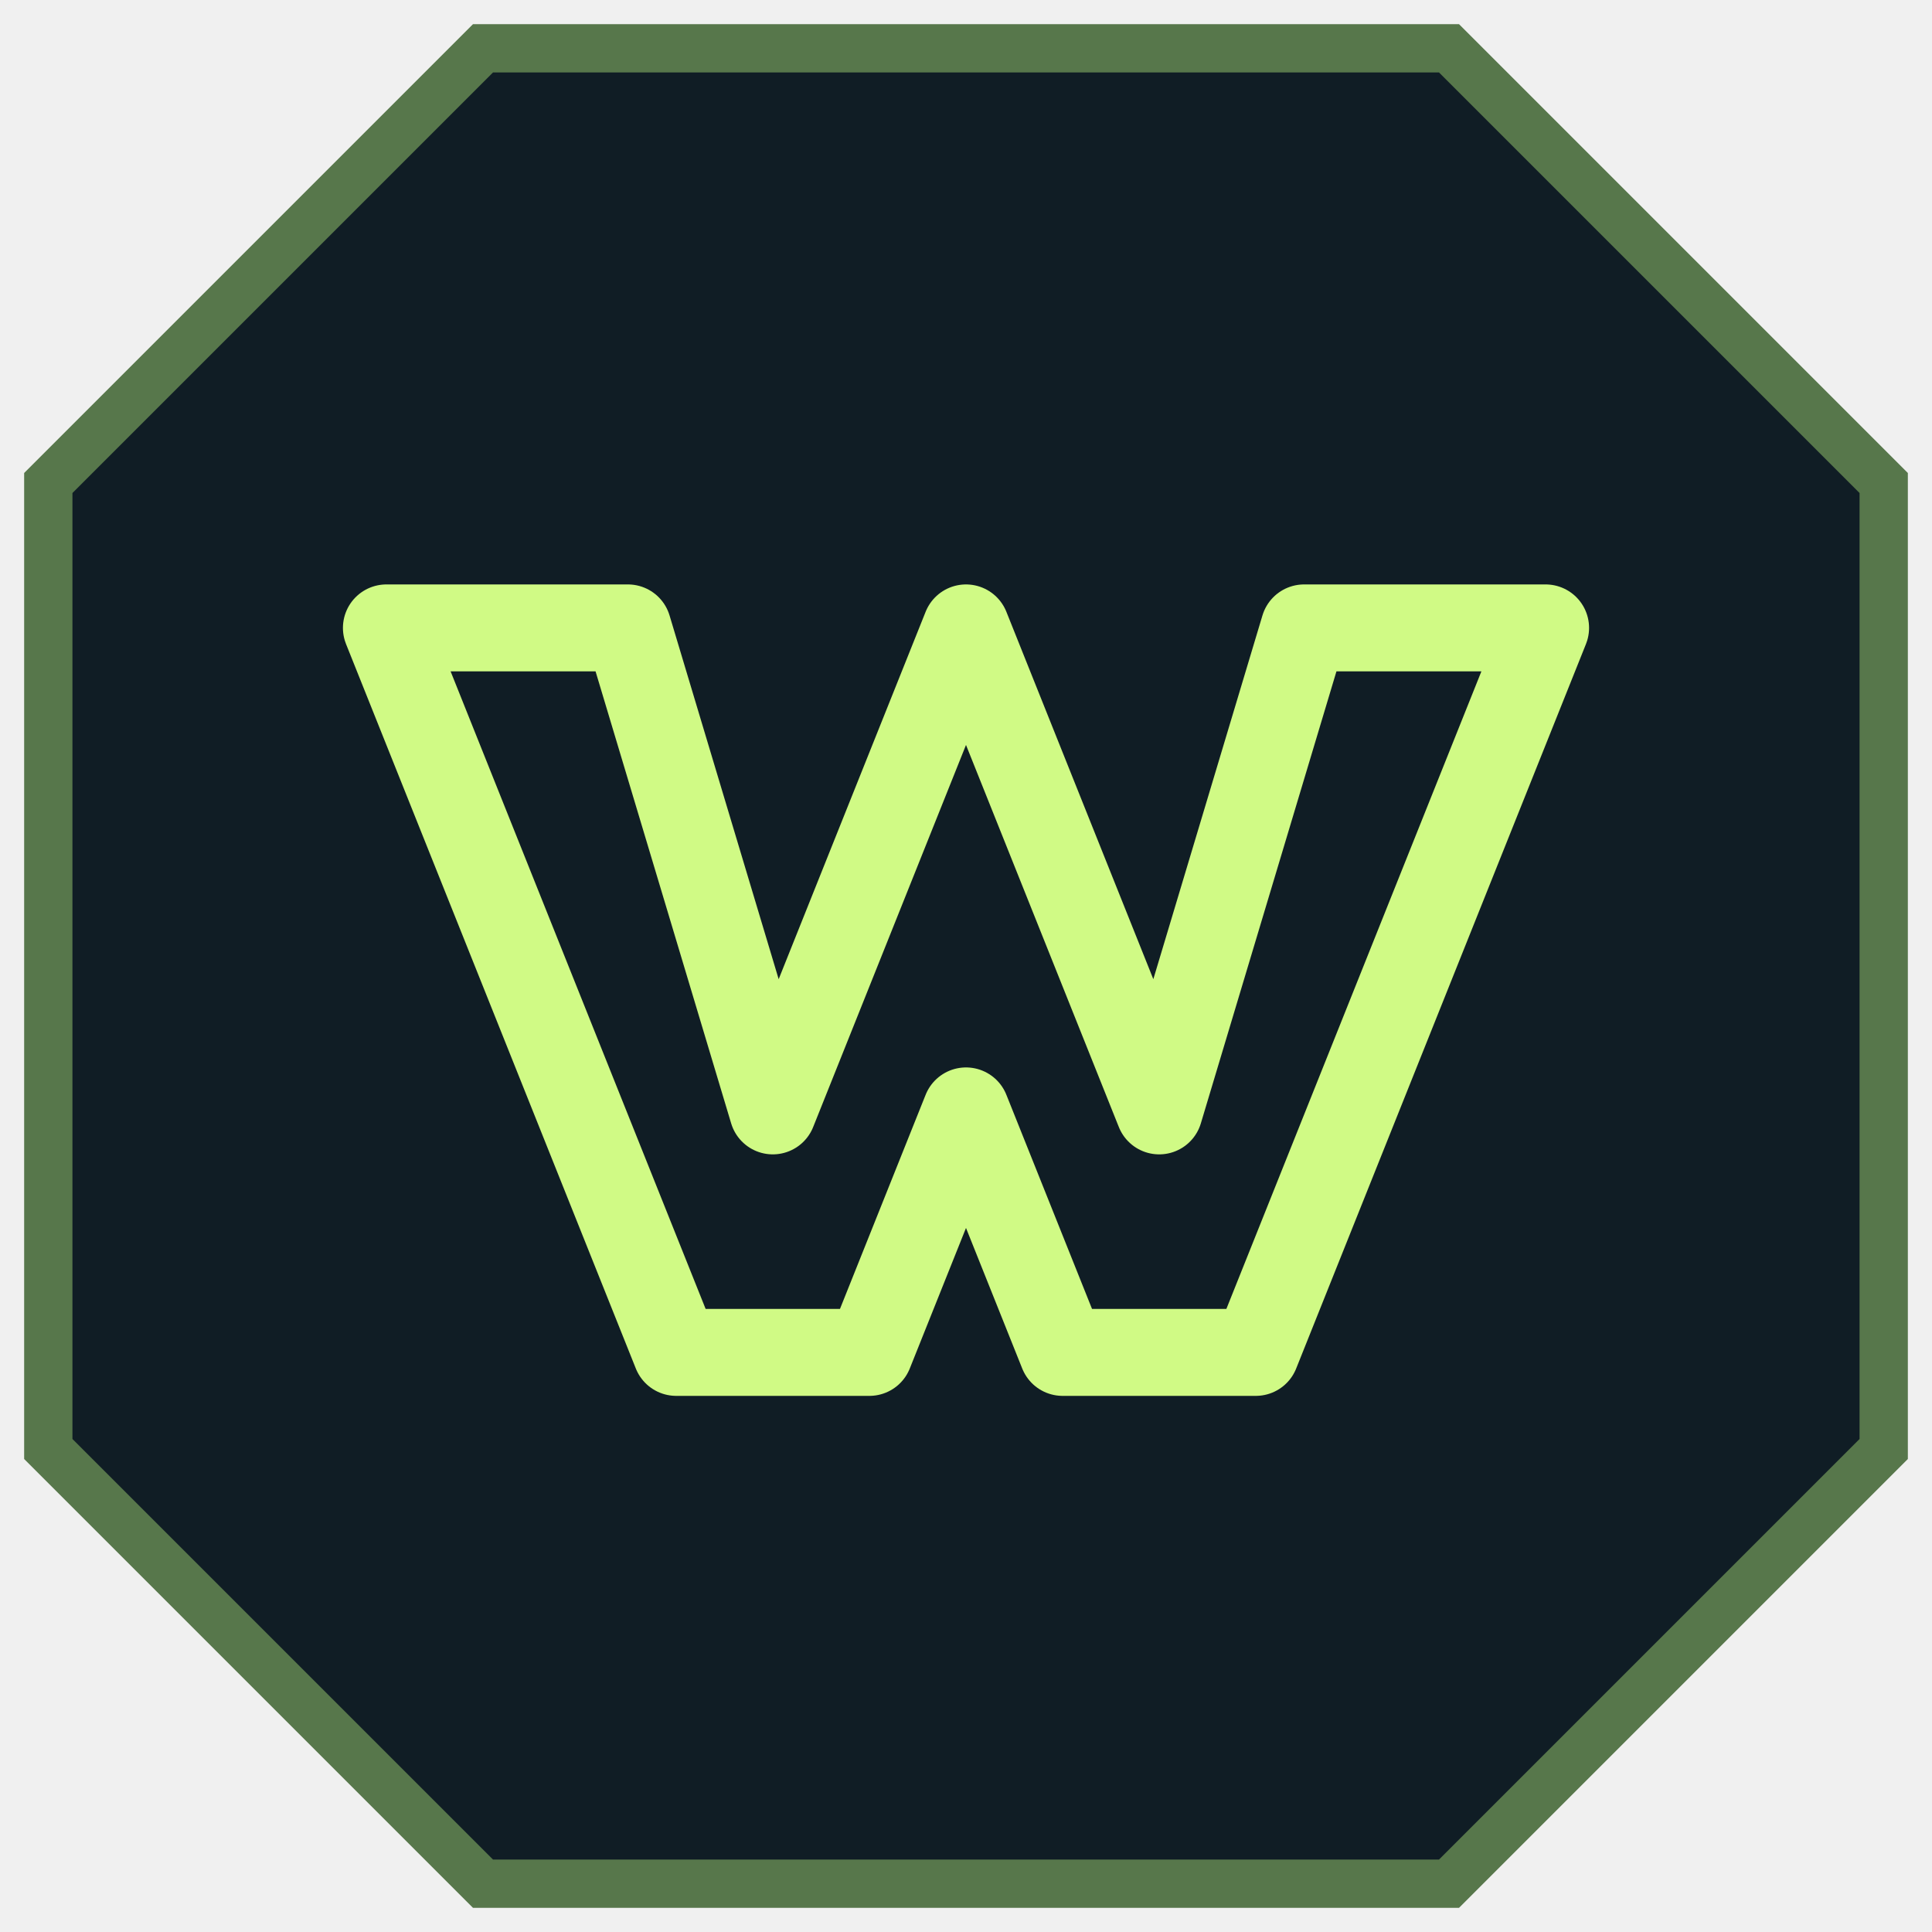
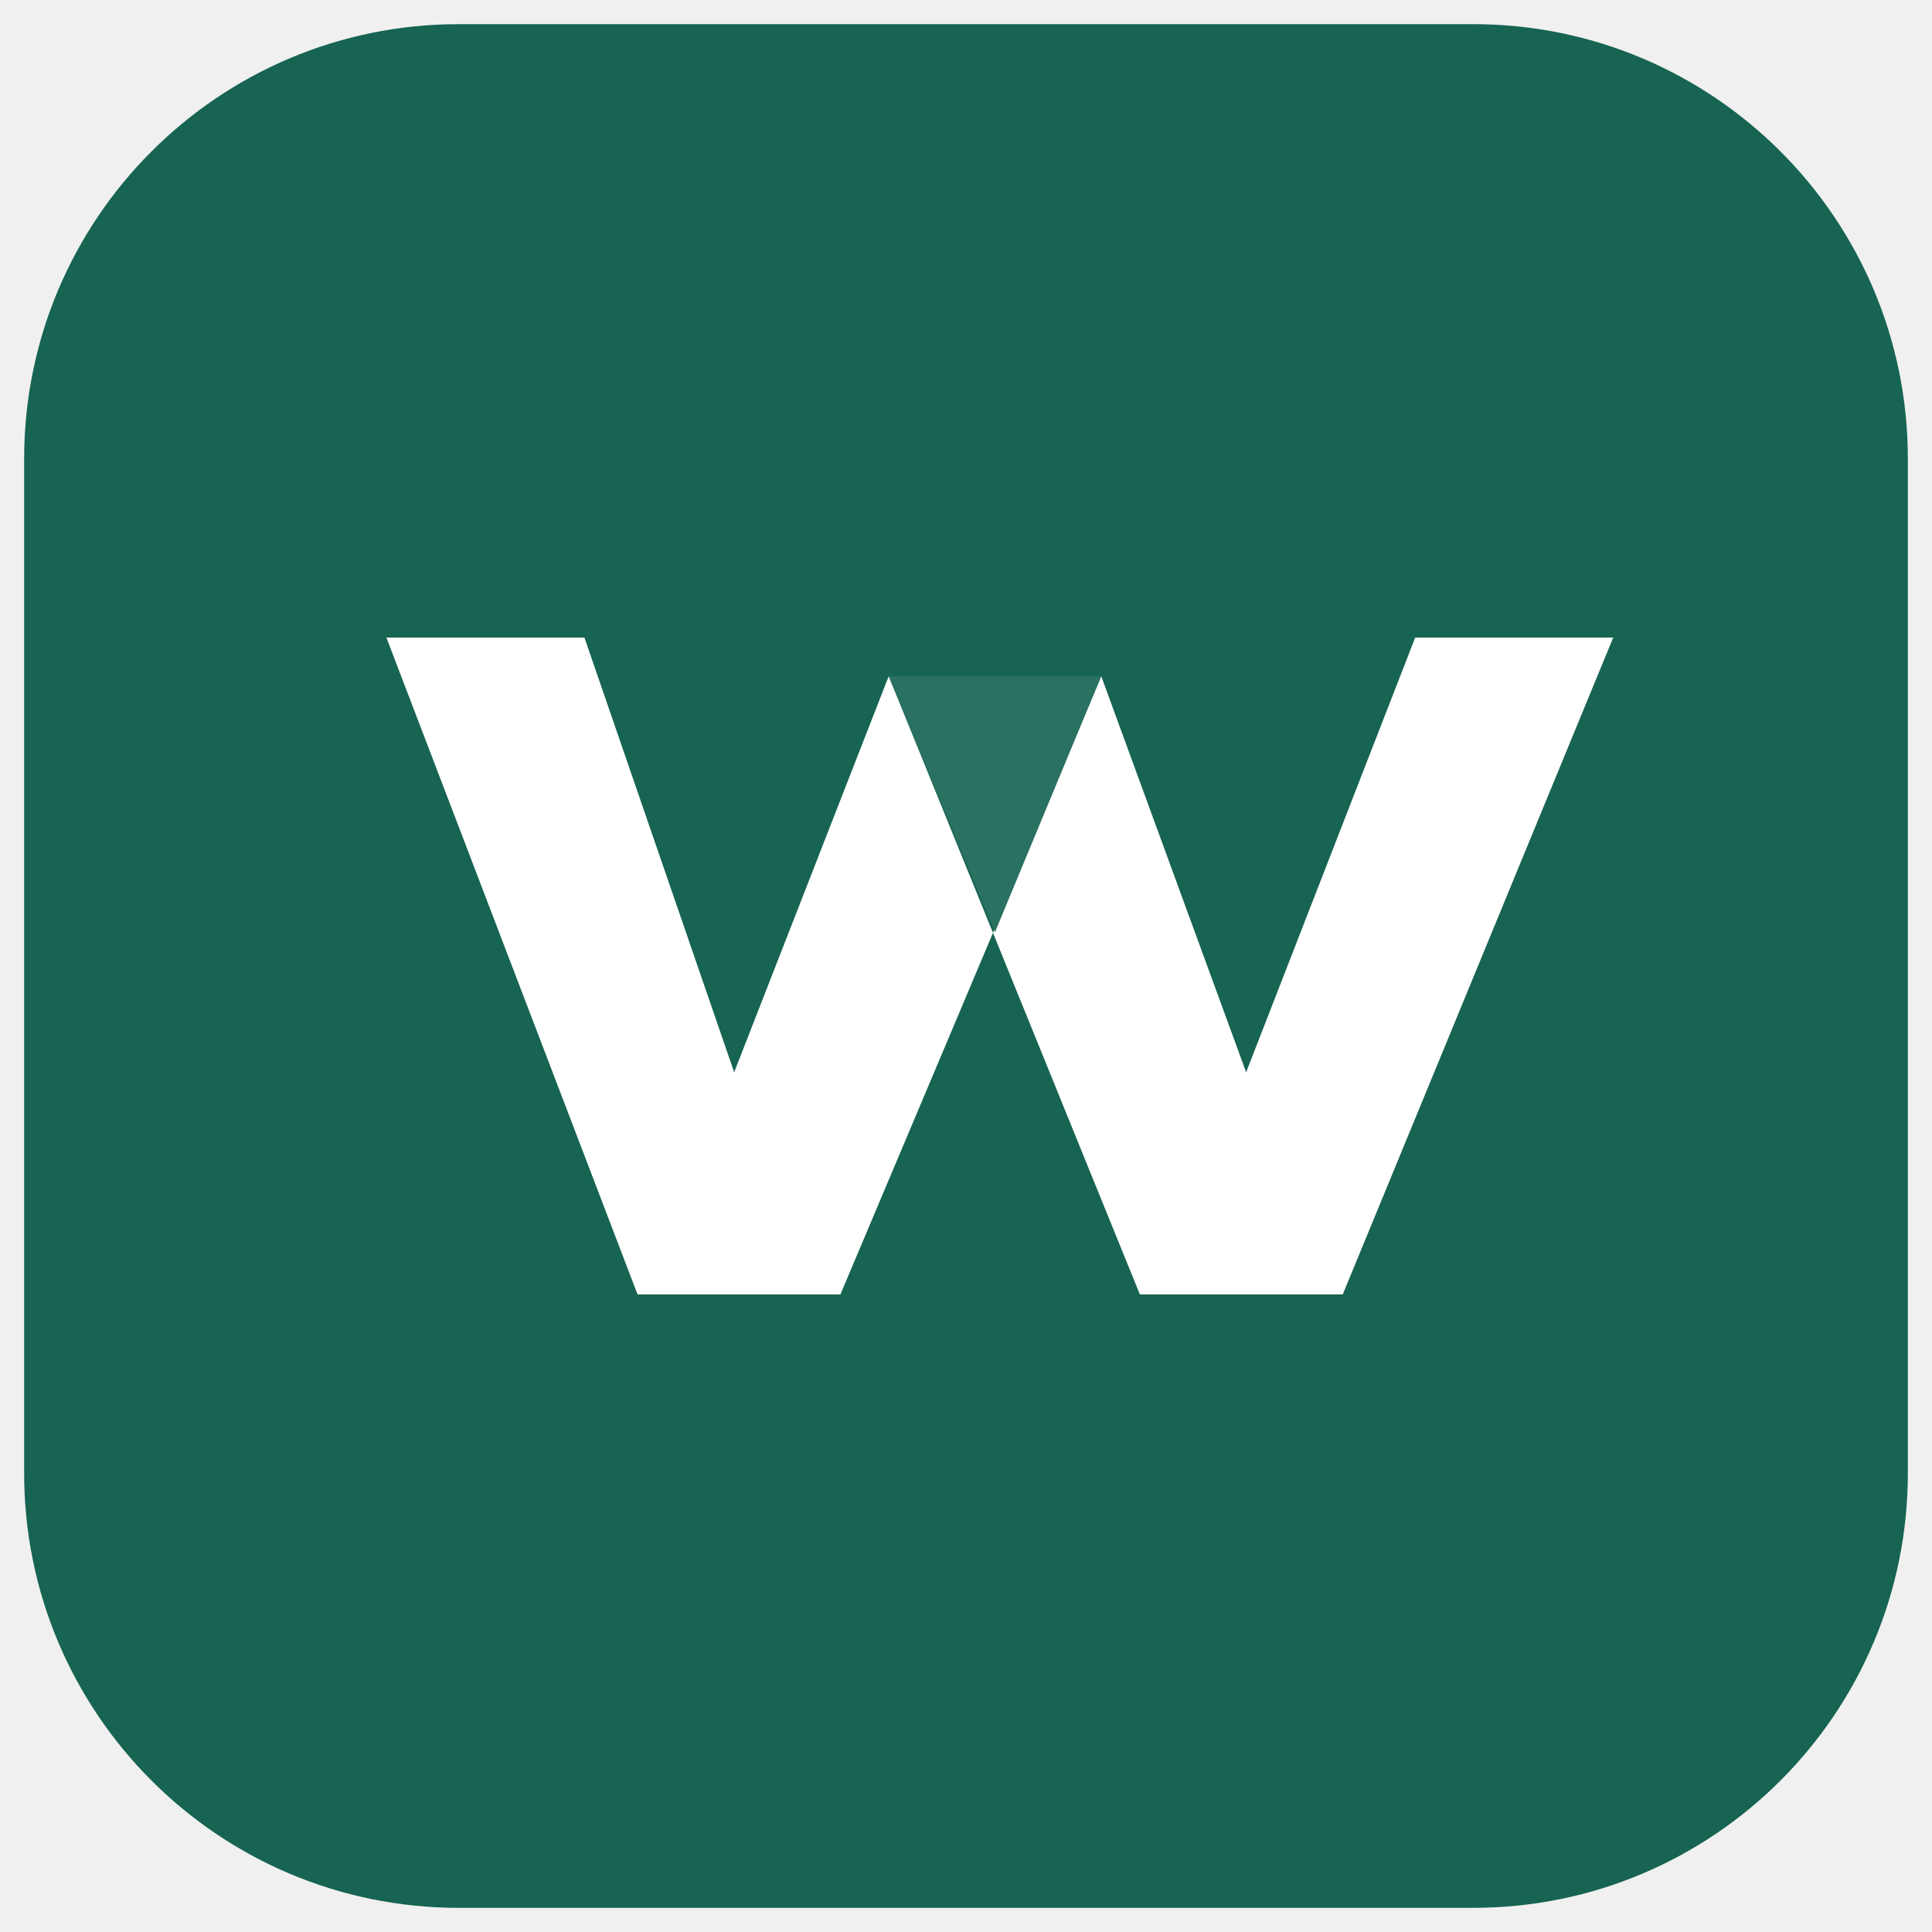
- <svg xmlns="http://www.w3.org/2000/svg" viewBox="0 0 40 40" fill="none">
-   <path d="M10 1h20l9 9v20l-9 9H10l-9-9V10Z" fill="#101d25" stroke="#57774b" />
-   <path d="M8 13h5l3 10 4-10 4 10 3-10h5l-6 15h-4l-2-5-2 5h-4z" stroke="#d0fa85" stroke-width="1.8" stroke-linejoin="round" />
+ <svg xmlns="http://www.w3.org/2000/svg" width="40" height="40" viewBox="0 0 40 40">
+   <rect x=".5" y=".5" width="39" height="39" rx="9" fill="#166451" />
+   <path d="M8 13.2 13.2 26.8h4.2L22.8 14h-4.4l-3.2 8.2-3.1-9H8Z M18.4 14h4.4l3 8.2 3.5-9h4.1l-5.6 13.6h-4.2L18.4 14Z" fill="#fff" />
+   <path d="M18.4 14h4.4l-2.2 5.3-2.2-5.3Z" fill="#2a7161" />
</svg>
